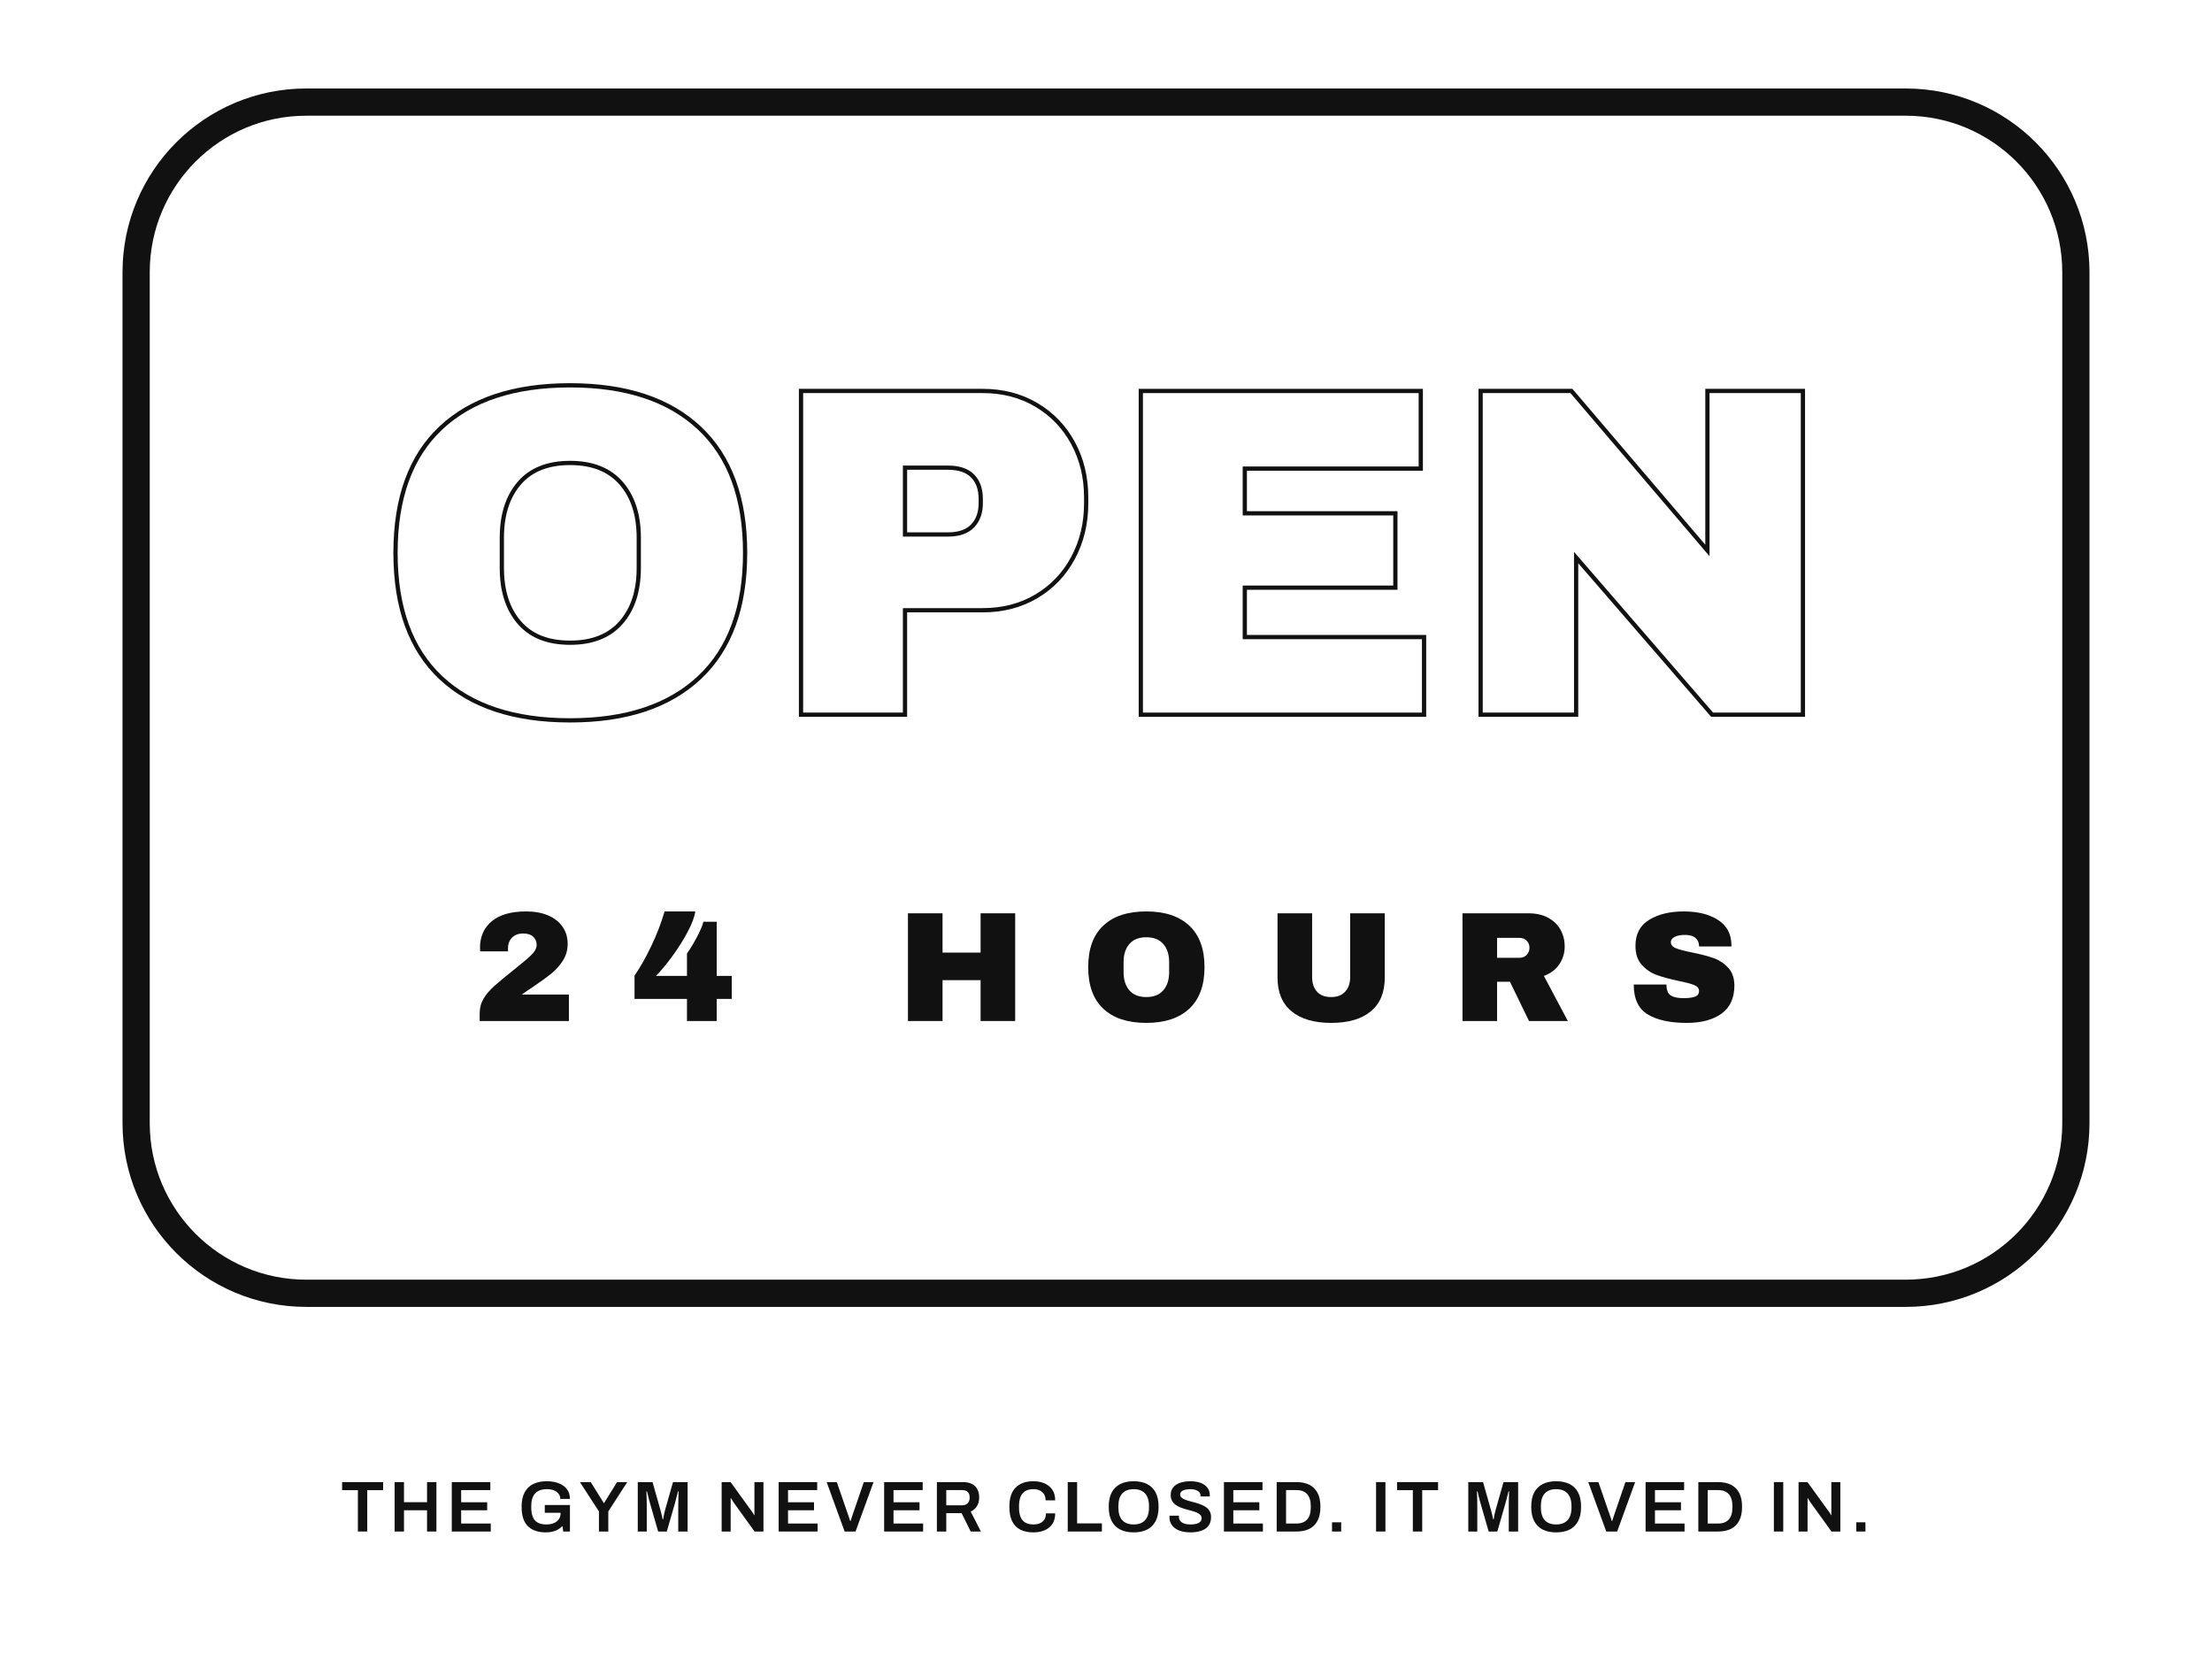
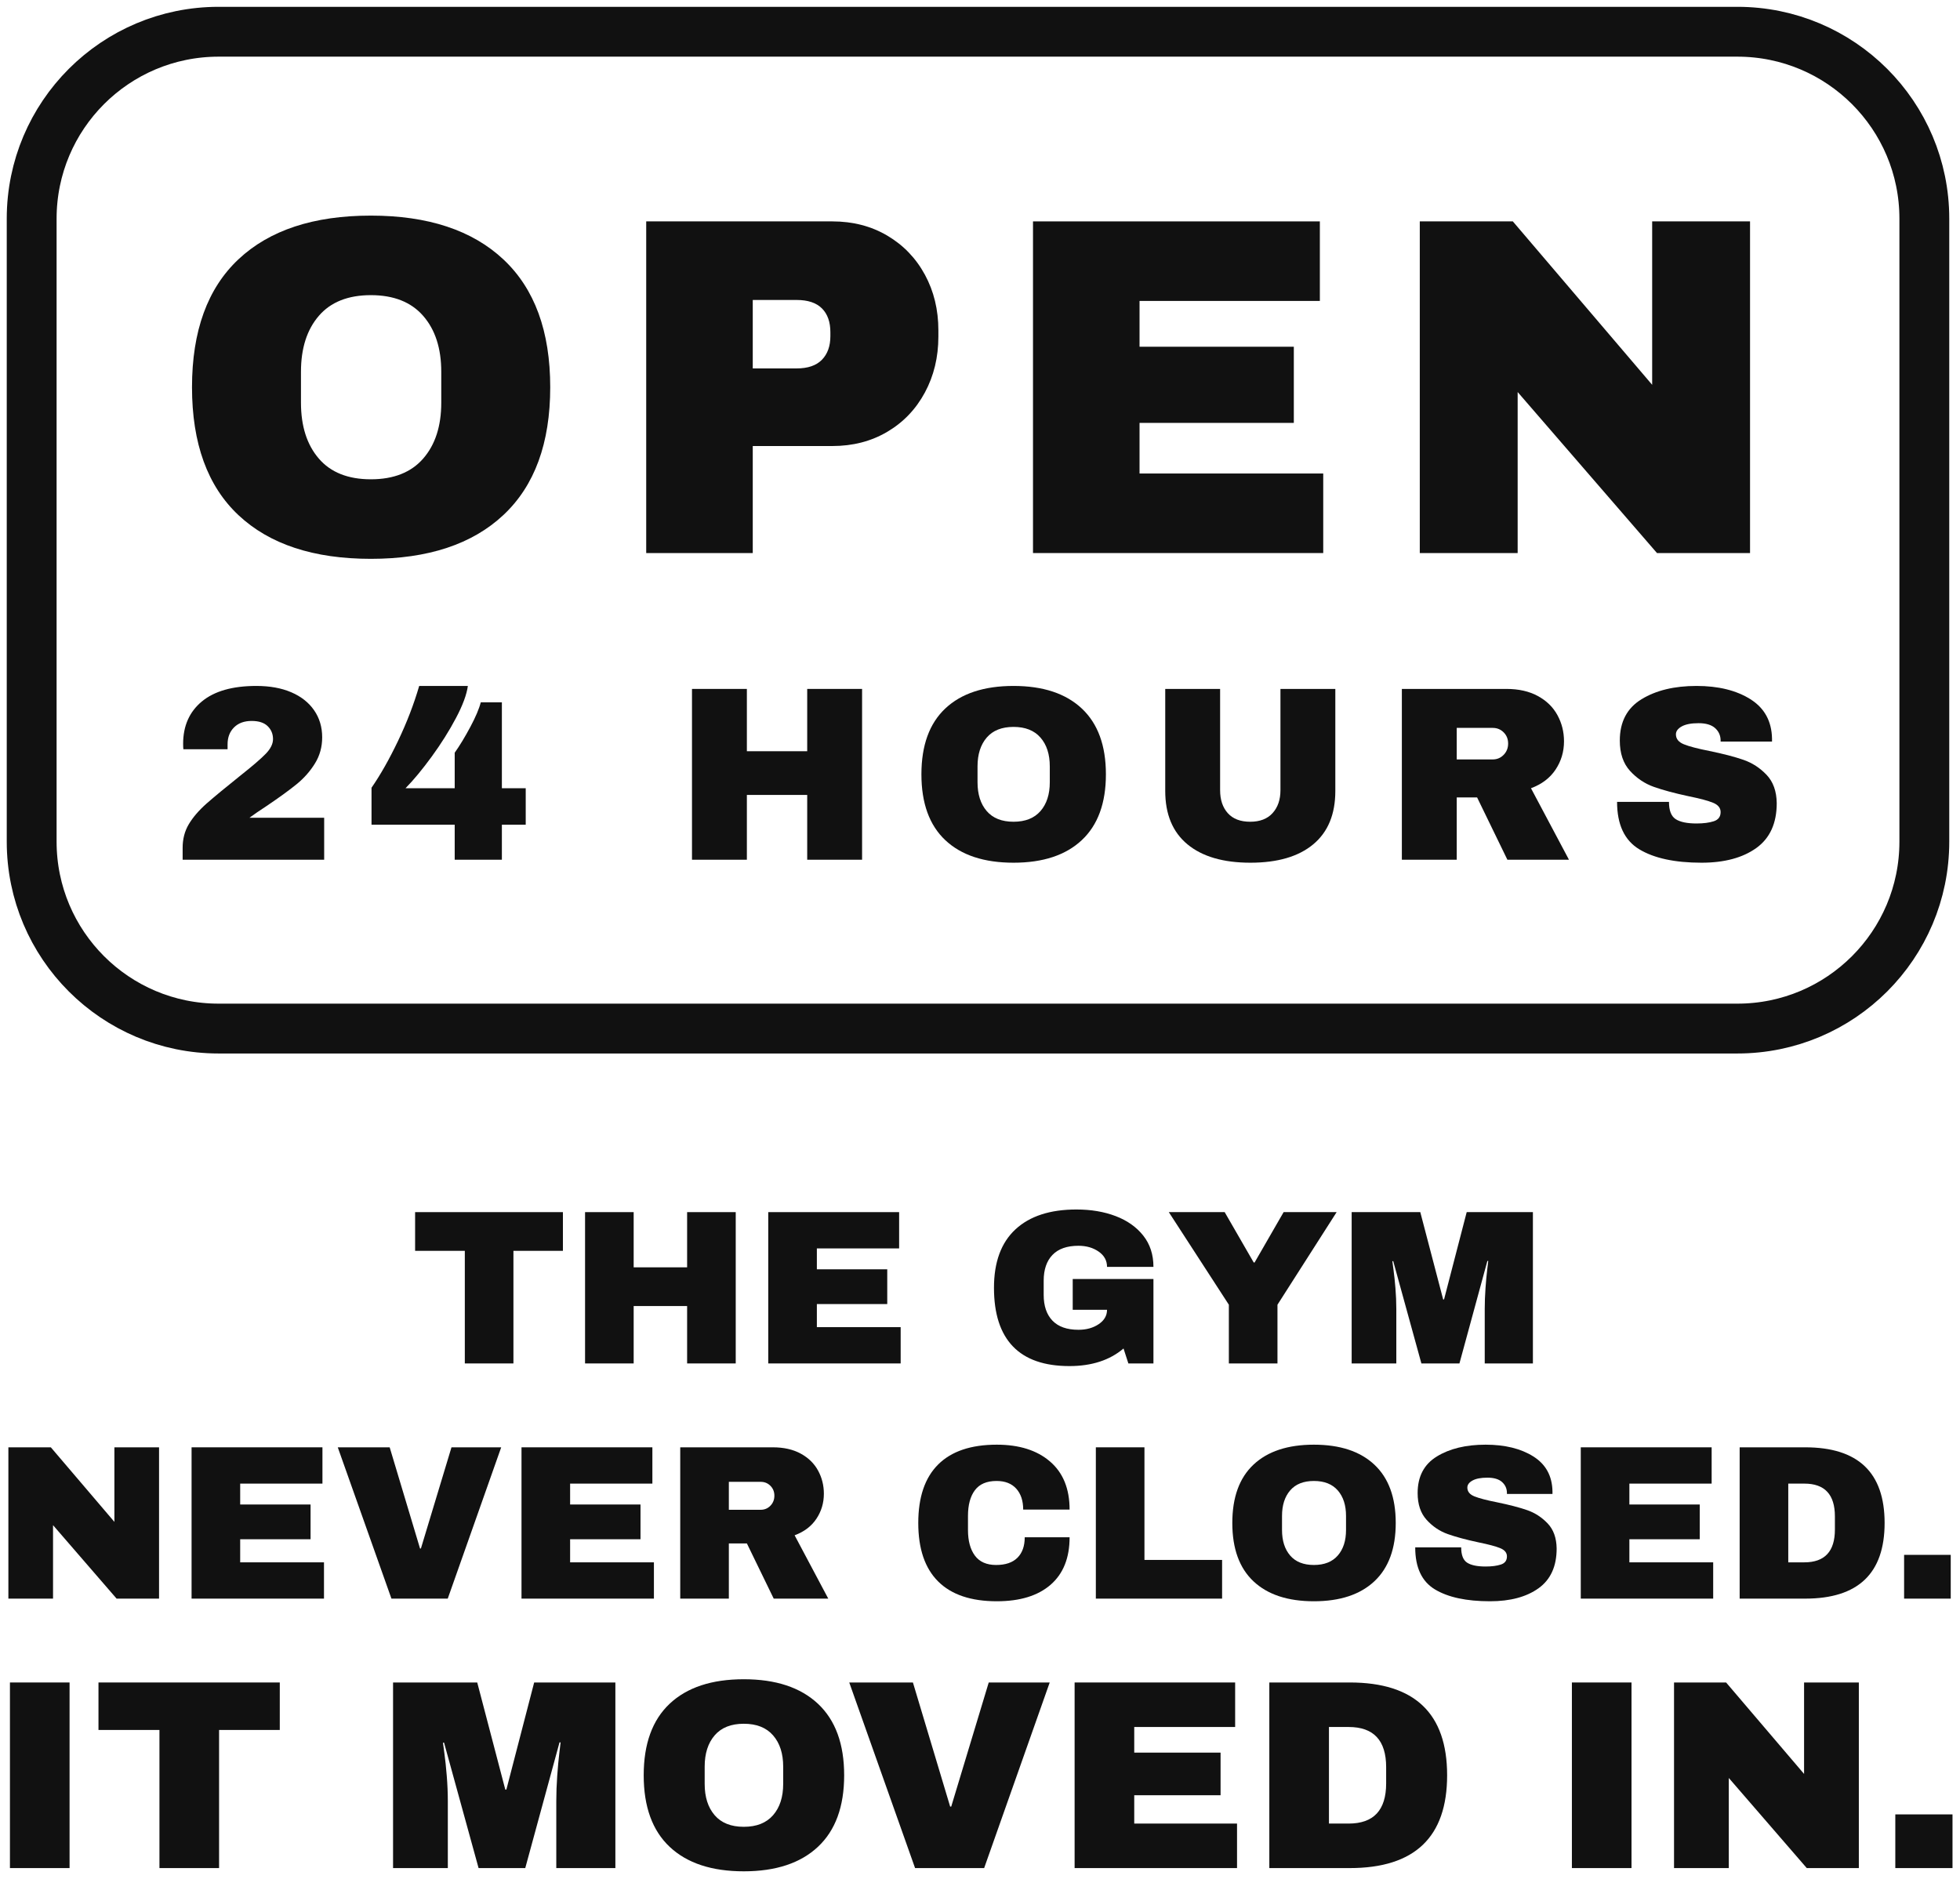
- <svg xmlns="http://www.w3.org/2000/svg" viewBox="0 0 1300 980" width="1300" height="980">
-   <g fill="#111111" stroke="none">
-     <rect x="80" y="60" width="1140" height="700" rx="100" fill="none" stroke="#111111" stroke-width="16" />
-     <g fill="none" stroke="#111111" stroke-width="9">
-       <g transform="translate(220.0 420)">
-         <path fill="none" transform="translate(0.0 0) scale(0.27653 -0.27653)" d="M416 700Q594 700 691 609Q788 518 788 344Q788 170 691 79Q594 -12 416 -12Q238 -12 141.5 78.5Q45 169 45 344Q45 519 141.5 609.5Q238 700 416 700ZM416 535Q345 535 308 492Q271 449 271 376L271 312Q271 239 308 196Q345 153 416 153Q487 153 524.5 196Q562 239 562 312L562 376Q562 449 524.5 492Q487 535 416 535Z" />
-         <path fill="none" transform="translate(230.3 0) scale(0.27653 -0.27653)" d="M460 688Q524 688 574 658.5Q624 629 652 577.5Q680 526 680 462L680 449Q680 385 652 333Q624 281 574 251.5Q524 222 460 222L295 222L295 0L74 0L74 688L460 688ZM295 383L386 383Q421 383 438.5 401Q456 419 456 450L456 458Q456 490 438.5 507.5Q421 525 386 525L295 525Z" />
-         <path fill="none" transform="translate(430.0 0) scale(0.27653 -0.27653)" d="M74 688L669 688L669 523L295 523L295 428L615 428L615 270L295 270L295 165L676 165L676 0L74 0Z" />
-         <path fill="none" transform="translate(629.7 0) scale(0.27653 -0.27653)" d="M566 0L277 334L277 0L74 0L74 688L267 688L556 349L556 688L759 688L759 0Z" />
-       </g>
-     </g>
-     <g transform="translate(277.4 600)">
-       <path transform="translate(0.0 0) scale(0.092 -0.092)" d="M346 700Q427 700 486.5 674.5Q546 649 578.5 602Q611 555 611 493Q611 435 582 388Q553 341 509 305Q465 269 388 217Q345 189 318 169L619 169L619 0L49 0L49 48Q49 101 73.5 142.5Q98 184 145 226Q193 268 283 340Q355 397 384 427Q413 457 413 486Q413 517 391.5 538Q370 559 327 559Q282 559 256 533Q230 507 230 465L230 445L52 445Q51 453 51 467Q51 575 126.5 637.5Q202 700 346 700Z" />
-       <path transform="translate(93.4 0) scale(0.092 -0.092)" d="M411 700Q404 648 363 570.5Q322 493 265.5 415.5Q209 338 160 288L358 288L358 431Q389 475 421 535Q453 595 463 634L548 634L548 288L644 288L644 141L548 141L548 0L358 0L358 141L23 141L23 290Q77 368 130 479Q183 590 215 700L411 700Z" />
-       <path transform="translate(249.4 0) scale(0.092 -0.092)" d="M538 0L538 261L295 261L295 0L74 0L74 688L295 688L295 437L538 437L538 688L759 688L759 0Z" />
-       <path transform="translate(358.0 0) scale(0.092 -0.092)" d="M416 700Q594 700 691 609Q788 518 788 344Q788 170 691 79Q594 -12 416 -12Q238 -12 141.5 78.5Q45 169 45 344Q45 519 141.5 609.5Q238 700 416 700ZM416 535Q345 535 308 492Q271 449 271 376L271 312Q271 239 308 196Q345 153 416 153Q487 153 524.5 196Q562 239 562 312L562 376Q562 449 524.5 492Q487 535 416 535Z" />
-       <path transform="translate(466.6 0) scale(0.092 -0.092)" d="M759 277Q759 136 670 62Q581 -12 417 -12Q253 -12 163.5 62Q74 136 74 277L74 688L295 688L295 280Q295 222 326 187.5Q357 153 416 153Q475 153 506.5 188Q538 223 538 280L538 688L759 688L759 277Z" />
-       <path transform="translate(575.3 0) scale(0.092 -0.092)" d="M727 477Q727 414 693 363Q659 312 594 288L747 0L499 0L377 251L295 251L295 0L74 0L74 688L495 688Q569 688 621.5 659.5Q674 631 700.5 582.5Q727 534 727 477ZM502 468Q502 495 484 513Q466 531 440 531L295 531L295 404L440 404Q466 404 484 422.5Q502 441 502 468Z" />
-       <path transform="translate(678.8 0) scale(0.092 -0.092)" d="M363 700Q495 700 580 646.5Q665 593 667 488L667 476L460 476L460 480Q460 510 438 530Q416 550 371 550Q327 550 303.5 537Q280 524 280 505Q280 478 312 465Q344 452 415 438Q498 421 551.5 402.5Q605 384 645 342Q685 300 686 228Q686 106 603.5 47Q521 -12 383 -12Q222 -12 132.5 42Q43 96 43 233L252 233Q252 181 279 163.5Q306 146 363 146Q405 146 432.5 155Q460 164 460 192Q460 217 429.5 229.5Q399 242 330 256Q246 274 191 293.5Q136 313 95 358Q54 403 54 480Q54 593 141.5 646.5Q229 700 363 700Z" />
-     </g>
-     <g transform="translate(200.0 900)">
-       <path transform="translate(0.0 0) scale(0.04234 -0.04234)" d="M244 0L244 574L25 574L25 686L594 686L594 574L374 574L374 0Z" />
-       <path transform="translate(28.7 0) scale(0.04234 -0.04234)" d="M76 0L76 686L206 686L206 407L526 407L526 686L656 686L656 0L526 0L526 295L206 295L206 0Z" />
-       <path transform="translate(62.3 0) scale(0.04234 -0.04234)" d="M76 0L76 686L611 686L611 575L206 575L206 406L567 406L567 295L206 295L206 111L617 111L617 0Z" />
-       <path transform="translate(104.3 0) scale(0.04234 -0.04234)" d="M388 -12Q229 -12 141 73.5Q53 159 53 343Q53 464 94.5 542.5Q136 621 214.5 659.5Q293 698 403 698Q469 698 527 683Q585 668 629.5 637.5Q674 607 699 561Q724 515 724 452L590 452Q590 485 575.5 510.5Q561 536 535.5 553.5Q510 571 477 579.5Q444 588 407 588Q352 588 310.5 573.5Q269 559 241.5 529.5Q214 500 200.5 456Q187 412 187 353L187 332Q187 251 210 199Q233 147 279.5 122.5Q326 98 395 98Q454 98 498.5 116Q543 134 568.5 168.5Q594 203 594 253L594 260L375 260L375 368L724 368L724 0L631 0L620 76Q590 46 556 26.5Q522 7 481 -2.5Q440 -12 388 -12Z" />
-       <path transform="translate(140.4 0) scale(0.04234 -0.04234)" d="M274 0L274 279L10 686L160 686L341 396L346 396L525 686L667 686L404 279L404 0Z" />
-       <path transform="translate(171.6 0) scale(0.04234 -0.04234)" d="M76 0L76 686L281 686L389 304Q395 284 401 259Q407 234 412.5 211Q418 188 421 171L429 171Q431 186 435 208Q439 230 444.5 255.5Q450 281 457 305L565 686L768 686L768 0L638 0L638 347Q638 393 639 439Q640 485 641.5 518Q643 551 643 557L635 557Q633 548 625 518Q617 488 608 453Q599 418 592 393L479 0L359 0L246 392Q240 413 232.5 442.5Q225 472 217.5 503Q210 534 204 557L196 557Q197 530 198 492.5Q199 455 200 416.5Q201 378 201 347L201 0Z" />
-       <path transform="translate(220.9 0) scale(0.04234 -0.04234)" d="M76 0L76 686L200 686L493 281Q498 275 505 264.5Q512 254 518 244Q524 234 526 228L531 228Q531 242 531 255Q531 268 531 281L531 686L656 686L656 0L533 0L239 408Q231 420 220.5 437.5Q210 455 206 462L201 462Q201 449 201 435.5Q201 422 201 408L201 0Z" />
-       <path transform="translate(254.4 0) scale(0.04234 -0.04234)" d="M76 0L76 686L611 686L611 575L206 575L206 406L567 406L567 295L206 295L206 111L617 111L617 0Z" />
-       <path transform="translate(285.4 0) scale(0.04234 -0.04234)" d="M260 0L10 686L151 686L314 214Q318 204 322 191Q326 178 330 166.5Q334 155 337 146L342 146Q345 154 348.5 165Q352 176 356 188.5Q360 201 364 213L526 686L661 686L411 0Z" />
-       <path transform="translate(316.4 0) scale(0.04234 -0.04234)" d="M76 0L76 686L611 686L611 575L206 575L206 406L567 406L567 295L206 295L206 111L617 111L617 0Z" />
-       <path transform="translate(347.4 0) scale(0.04234 -0.04234)" d="M76 0L76 686L437 686Q513 686 563 660Q613 634 638 586Q663 538 663 473Q663 406 633 354.5Q603 303 545 277L687 0L545 0L419 255L206 255L206 0ZM206 364L427 364Q477 364 504 393Q531 422 531 473Q531 506 519 528.5Q507 551 484 563Q461 575 427 575L206 575Z" />
-       <path transform="translate(391.3 0) scale(0.04234 -0.04234)" d="M378 -12Q273 -12 198.5 25Q124 62 84.5 140.5Q45 219 45 343Q45 524 133 611Q221 698 378 698Q463 698 531.5 669Q600 640 640.5 581.5Q681 523 681 433L548 433Q548 483 526.5 517.5Q505 552 467 570Q429 588 380 588Q312 588 267 561.5Q222 535 200.5 483Q179 431 179 354L179 332Q179 254 200.5 202Q222 150 266.5 124Q311 98 380 98Q432 98 471 115.5Q510 133 531.5 167.5Q553 202 553 252L681 252Q681 162 641 103.5Q601 45 532.5 16.5Q464 -12 378 -12Z" />
-       <path transform="translate(424.3 0) scale(0.04234 -0.04234)" d="M76 0L76 686L206 686L206 113L550 113L550 0Z" />
-       <path transform="translate(449.7 0) scale(0.04234 -0.04234)" d="M391 -12Q284 -12 206 26.5Q128 65 86.5 144Q45 223 45 343Q45 464 86.5 542.5Q128 621 206 659.5Q284 698 391 698Q499 698 576.5 659.5Q654 621 695.5 542.5Q737 464 737 343Q737 223 695.5 144Q654 65 576.5 26.5Q499 -12 391 -12ZM391 98Q443 98 482.5 113Q522 128 549 157.5Q576 187 590 230.5Q604 274 604 331L604 353Q604 411 590 455Q576 499 549 528.5Q522 558 482.5 573Q443 588 391 588Q339 588 299.5 573Q260 558 233 528.5Q206 499 192.5 455Q179 411 179 353L179 331Q179 274 192.5 230.5Q206 187 233 157.5Q260 128 299.5 113Q339 98 391 98Z" />
-       <path transform="translate(485.4 0) scale(0.04234 -0.04234)" d="M332 -12Q275 -12 223 0.5Q171 13 131 39.5Q91 66 68 105.5Q45 145 45 199Q45 205 45.5 211Q46 217 46 220L177 220Q177 218 176.5 212.5Q176 207 176 203Q176 170 195 146.5Q214 123 250 110.5Q286 98 335 98Q368 98 393.5 102Q419 106 437.5 113.5Q456 121 468 131.5Q480 142 485.5 155Q491 168 491 183Q491 212 473 231Q455 250 424.5 263Q394 276 355.5 286.5Q317 297 276.5 308Q236 319 197.5 334.5Q159 350 128.5 372Q98 394 80 427.5Q62 461 62 508Q62 556 82.5 592Q103 628 140.5 651.5Q178 675 228 686.5Q278 698 337 698Q392 698 440.5 686.5Q489 675 526 650.5Q563 626 584 588.5Q605 551 605 499L605 487L476 487L476 497Q476 526 458.5 546Q441 566 409.5 577Q378 588 336 588Q291 588 259 579.5Q227 571 210 554.5Q193 538 193 514Q193 489 211 472Q229 455 259.5 443Q290 431 328.5 421Q367 411 407.5 399.5Q448 388 486.5 373Q525 358 555.5 335.5Q586 313 604 280Q622 247 622 201Q622 124 584.5 77Q547 30 481.5 9Q416 -12 332 -12Z" />
-       <path transform="translate(516.1 0) scale(0.04234 -0.04234)" d="M76 0L76 686L611 686L611 575L206 575L206 406L567 406L567 295L206 295L206 111L617 111L617 0Z" />
-       <path transform="translate(547.1 0) scale(0.04234 -0.04234)" d="M76 0L76 686L351 686Q455 686 529 649Q603 612 643 536.5Q683 461 683 343Q683 226 643 150Q603 74 529 37Q455 0 351 0ZM206 111L351 111Q399 111 436 125Q473 139 498 166.5Q523 194 536 235.5Q549 277 549 332L549 353Q549 409 536 450.5Q523 492 498 519.5Q473 547 436 561Q399 575 351 575L206 575Z" />
-       <path transform="translate(579.2 0) scale(0.04234 -0.04234)" d="M86 0L86 128L213 128L213 0Z" />
-       <path transform="translate(605.5 0) scale(0.04234 -0.04234)" d="M76 0L76 686L206 686L206 0Z" />
-       <path transform="translate(620.0 0) scale(0.04234 -0.04234)" d="M244 0L244 574L25 574L25 686L594 686L594 574L374 574L374 0Z" />
-       <path transform="translate(659.7 0) scale(0.04234 -0.04234)" d="M76 0L76 686L281 686L389 304Q395 284 401 259Q407 234 412.5 211Q418 188 421 171L429 171Q431 186 435 208Q439 230 444.5 255.5Q450 281 457 305L565 686L768 686L768 0L638 0L638 347Q638 393 639 439Q640 485 641.5 518Q643 551 643 557L635 557Q633 548 625 518Q617 488 608 453Q599 418 592 393L479 0L359 0L246 392Q240 413 232.5 442.5Q225 472 217.5 503Q210 534 204 557L196 557Q197 530 198 492.5Q199 455 200 416.5Q201 378 201 347L201 0Z" />
-       <path transform="translate(698.0 0) scale(0.04234 -0.04234)" d="M391 -12Q284 -12 206 26.5Q128 65 86.5 144Q45 223 45 343Q45 464 86.5 542.5Q128 621 206 659.5Q284 698 391 698Q499 698 576.5 659.5Q654 621 695.5 542.5Q737 464 737 343Q737 223 695.5 144Q654 65 576.5 26.5Q499 -12 391 -12ZM391 98Q443 98 482.5 113Q522 128 549 157.5Q576 187 590 230.5Q604 274 604 331L604 353Q604 411 590 455Q576 499 549 528.5Q522 558 482.5 573Q443 588 391 588Q339 588 299.5 573Q260 558 233 528.5Q206 499 192.5 455Q179 411 179 353L179 331Q179 274 192.5 230.5Q206 187 233 157.5Q260 128 299.5 113Q339 98 391 98Z" />
-       <path transform="translate(733.0 0) scale(0.04234 -0.04234)" d="M260 0L10 686L151 686L314 214Q318 204 322 191Q326 178 330 166.5Q334 155 337 146L342 146Q345 154 348.5 165Q352 176 356 188.5Q360 201 364 213L526 686L661 686L411 0Z" />
-       <path transform="translate(763.9 0) scale(0.04234 -0.04234)" d="M76 0L76 686L611 686L611 575L206 575L206 406L567 406L567 295L206 295L206 111L617 111L617 0Z" />
-       <path transform="translate(794.9 0) scale(0.04234 -0.04234)" d="M76 0L76 686L351 686Q455 686 529 649Q603 612 643 536.5Q683 461 683 343Q683 226 643 150Q603 74 529 37Q455 0 351 0ZM206 111L351 111Q399 111 436 125Q473 139 498 166.5Q523 194 536 235.5Q549 277 549 332L549 353Q549 409 536 450.5Q523 492 498 519.5Q473 547 436 561Q399 575 351 575L206 575Z" />
-       <path transform="translate(839.3 0) scale(0.04234 -0.04234)" d="M76 0L76 686L206 686L206 0Z" />
-       <path transform="translate(853.8 0) scale(0.04234 -0.04234)" d="M76 0L76 686L200 686L493 281Q498 275 505 264.5Q512 254 518 244Q524 234 526 228L531 228Q531 242 531 255Q531 268 531 281L531 686L656 686L656 0L533 0L239 408Q231 420 220.5 437.5Q210 455 206 462L201 462Q201 449 201 435.5Q201 422 201 408L201 0Z" />
-       <path transform="translate(887.3 0) scale(0.04234 -0.04234)" d="M86 0L86 128L213 128L213 0Z" />
+ <svg xmlns="http://www.w3.org/2000/svg" viewBox="0 0 1211 1161" width="1211" height="1161">
+   <g transform="translate(-1312 -939) scale(9.62464)">
+     <g fill="#111111" color="#111111" stroke="none">
+       <rect x="138.35" y="99.6" width="121.5" height="64" rx="12" fill="none" stroke="currentColor" stroke-width="3.2" />
+       <path transform="translate(147.25 133.07) scale(0.03095 -0.03095)" d="M416 700Q594 700 691 609Q788 518 788 344Q788 170 691 79Q594 -12 416 -12Q238 -12 141.5 78.5Q45 169 45 344Q45 519 141.5 609.5Q238 700 416 700ZM416 535Q345 535 308 492Q271 449 271 376L271 312Q271 239 308 196Q345 153 416 153Q487 153 524.5 196Q562 239 562 312L562 376Q562 449 524.5 492Q487 535 416 535Z" />
+       <path transform="translate(175.51 133.07) scale(0.03095 -0.03095)" d="M460 688Q524 688 574 658.5Q624 629 652 577.5Q680 526 680 462L680 449Q680 385 652 333Q624 281 574 251.5Q524 222 460 222L295 222L295 0L74 0L74 688L460 688ZM295 383L386 383Q421 383 438.5 401Q456 419 456 450L456 458Q456 490 438.5 507.5Q421 525 386 525L295 525Z" />
+       <path transform="translate(200.34 133.07) scale(0.03095 -0.03095)" d="M74 688L669 688L669 523L295 523L295 428L615 428L615 270L295 270L295 165L676 165L676 0L74 0Z" />
+       <path transform="translate(225.17 133.07) scale(0.03095 -0.03095)" d="M566 0L277 334L277 0L74 0L74 688L267 688L556 349L556 688L759 688L759 0Z" />
+       <path transform="translate(147.26 152.76) scale(0.01594 -0.01594)" d="M346 700Q427 700 486.5 674.5Q546 649 578.5 602Q611 555 611 493Q611 435 582 388Q553 341 509 305Q465 269 388 217Q345 189 318 169L619 169L619 0L49 0L49 48Q49 101 73.5 142.5Q98 184 145 226Q193 268 283 340Q355 397 384 427Q413 457 413 486Q413 517 391.5 538Q370 559 327 559Q282 559 256 533Q230 507 230 465L230 445L52 445Q51 453 51 467Q51 575 126.5 637.5Q202 700 346 700Z" />
+       <path transform="translate(159.80 152.76) scale(0.01594 -0.01594)" d="M411 700Q404 648 363 570.5Q322 493 265.5 415.5Q209 338 160 288L358 288L358 431Q389 475 421 535Q453 595 463 634L548 634L548 288L644 288L644 141L548 141L548 0L358 0L358 141L23 141L23 290Q77 368 130 479Q183 590 215 700L411 700Z" />
+       <path transform="translate(179.56 152.76) scale(0.01594 -0.01594)" d="M538 0L538 261L295 261L295 0L74 0L74 688L295 688L295 437L538 437L538 688L759 688L759 0Z" />
+       <path transform="translate(194.75 152.76) scale(0.01594 -0.01594)" d="M416 700Q594 700 691 609Q788 518 788 344Q788 170 691 79Q594 -12 416 -12Q238 -12 141.5 78.5Q45 169 45 344Q45 519 141.5 609.5Q238 700 416 700ZM416 535Q345 535 308 492Q271 449 271 376L271 312Q271 239 308 196Q345 153 416 153Q487 153 524.5 196Q562 239 562 312L562 376Q562 449 524.5 492Q487 535 416 535Z" />
+       <path transform="translate(209.94 152.76) scale(0.01594 -0.01594)" d="M759 277Q759 136 670 62Q581 -12 417 -12Q253 -12 163.5 62Q74 136 74 277L74 688L295 688L295 280Q295 222 326 187.5Q357 153 416 153Q475 153 506.5 188Q538 223 538 280L538 688L759 688L759 277Z" />
+       <path transform="translate(225.13 152.76) scale(0.01594 -0.01594)" d="M727 477Q727 414 693 363Q659 312 594 288L747 0L499 0L377 251L295 251L295 0L74 0L74 688L495 688Q569 688 621.5 659.5Q674 631 700.5 582.5Q727 534 727 477ZM502 468Q502 495 484 513Q466 531 440 531L295 531L295 404L440 404Q466 404 484 422.5Q502 441 502 468Z" />
+       <path transform="translate(239.44 152.76) scale(0.01594 -0.01594)" d="M363 700Q495 700 580 646.5Q665 593 667 488L667 476L460 476L460 480Q460 510 438 530Q416 550 371 550Q327 550 303.5 537Q280 524 280 505Q280 478 312 465Q344 452 415 438Q498 421 551.5 402.5Q605 384 645 342Q685 300 686 228Q686 106 603.5 47Q521 -12 383 -12Q222 -12 132.5 42Q43 96 43 233L252 233Q252 181 279 163.5Q306 146 363 146Q405 146 432.5 155Q460 164 460 192Q460 217 429.5 229.5Q399 242 330 256Q246 274 191 293.5Q136 313 95 358Q54 403 54 480Q54 593 141.5 646.5Q229 700 363 700Z" />
+       <path transform="translate(162.64 185.10) scale(0.01412 -0.01412)" d="M470 512L470 0L249 0L249 512L23 512L23 688L695 688L695 512Z" />
+       <path transform="translate(172.83 185.10) scale(0.01412 -0.01412)" d="M538 0L538 261L295 261L295 0L74 0L74 688L295 688L295 437L538 437L538 688L759 688L759 0Z" />
+       <path transform="translate(184.59 185.10) scale(0.01412 -0.01412)" d="M74 688L669 688L669 523L295 523L295 428L615 428L615 270L295 270L295 165L676 165L676 0L74 0Z" />
+       <path transform="translate(199.49 185.10) scale(0.01412 -0.01412)" d="M420 700Q519 700 598 670Q677 640 723.5 581.5Q770 523 770 439L559 439Q559 482 521 508.5Q483 535 429 535Q351 535 311 493.5Q271 452 271 376L271 312Q271 236 311 194.5Q351 153 429 153Q483 153 521 178.5Q559 204 559 244L403 244L403 384L770 384L770 0L656 0L634 68Q540 -12 388 -12Q217 -12 131 77.5Q45 167 45 344Q45 519 142.5 609.5Q240 700 420 700Z" />
+       <path transform="translate(211.25 185.10) scale(0.01412 -0.01412)" d="M501 0L280 0L280 267L7 688L261 688L393 459L397 459L529 688L770 688L501 267Z" />
+       <path transform="translate(222.24 185.10) scale(0.01412 -0.01412)" d="M665 0L665 248Q665 294 668.5 342.5Q672 391 676 424Q680 457 681 466L677 466L550 0L377 0L249 465L245 465Q246 456 250.5 423.5Q255 391 259 342.5Q263 294 263 248L263 0L60 0L60 688L372 688L476 291L480 291L583 688L884 688L884 0Z" />
+       <path transform="translate(135.81 200.20) scale(0.01412 -0.01412)" d="M566 0L277 334L277 0L74 0L74 688L267 688L556 349L556 688L759 688L759 0Z" />
+       <path transform="translate(147.57 200.20) scale(0.01412 -0.01412)" d="M74 688L669 688L669 523L295 523L295 428L615 428L615 270L295 270L295 165L676 165L676 0L74 0Z" />
+       <path transform="translate(157.76 200.20) scale(0.01412 -0.01412)" d="M261 0L17 688L253 688L391 228L395 228L534 688L760 688L517 0Z" />
+       <path transform="translate(168.75 200.20) scale(0.01412 -0.01412)" d="M74 688L669 688L669 523L295 523L295 428L615 428L615 270L295 270L295 165L676 165L676 0L74 0Z" />
+       <path transform="translate(178.94 200.20) scale(0.01412 -0.01412)" d="M727 477Q727 414 693 363Q659 312 594 288L747 0L499 0L377 251L295 251L295 0L74 0L74 688L495 688Q569 688 621.5 659.5Q674 631 700.5 582.5Q727 534 727 477ZM502 468Q502 495 484 513Q466 531 440 531L295 531L295 404L440 404Q466 404 484 422.5Q502 441 502 468Z" />
+       <path transform="translate(194.63 200.20) scale(0.01412 -0.01412)" d="M402 700Q555 700 644 623.5Q733 547 733 405L522 405Q522 465 490.5 500Q459 535 401 535Q334 535 302.5 493Q271 451 271 376L271 312Q271 238 302.5 195.5Q334 153 399 153Q463 153 496 186Q529 219 529 279L733 279Q733 138 646.5 63Q560 -12 402 -12Q226 -12 135.5 78Q45 168 45 344Q45 520 135.5 610Q226 700 402 700Z" />
+       <path transform="translate(205.62 200.20) scale(0.01412 -0.01412)" d="M74 688L295 688L295 176L648 176L648 0L74 0Z" />
+       <path transform="translate(214.79 200.20) scale(0.01412 -0.01412)" d="M416 700Q594 700 691 609Q788 518 788 344Q788 170 691 79Q594 -12 416 -12Q238 -12 141.5 78.5Q45 169 45 344Q45 519 141.5 609.5Q238 700 416 700ZM416 535Q345 535 308 492Q271 449 271 376L271 312Q271 239 308 196Q345 153 416 153Q487 153 524.5 196Q562 239 562 312L562 376Q562 449 524.5 492Q487 535 416 535Z" />
+       <path transform="translate(226.56 200.20) scale(0.01412 -0.01412)" d="M363 700Q495 700 580 646.5Q665 593 667 488L667 476L460 476L460 480Q460 510 438 530Q416 550 371 550Q327 550 303.5 537Q280 524 280 505Q280 478 312 465Q344 452 415 438Q498 421 551.5 402.5Q605 384 645 342Q685 300 686 228Q686 106 603.5 47Q521 -12 383 -12Q222 -12 132.5 42Q43 96 43 233L252 233Q252 181 279 163.5Q306 146 363 146Q405 146 432.5 155Q460 164 460 192Q460 217 429.5 229.5Q399 242 330 256Q246 274 191 293.5Q136 313 95 358Q54 403 54 480Q54 593 141.5 646.5Q229 700 363 700Z" />
+       <path transform="translate(236.75 200.20) scale(0.01412 -0.01412)" d="M74 688L669 688L669 523L295 523L295 428L615 428L615 270L295 270L295 165L676 165L676 0L74 0Z" />
+       <path transform="translate(246.95 200.20) scale(0.01412 -0.01412)" d="M372 688Q733 688 733 344Q733 0 372 0L74 0L74 688L372 688ZM295 165L368 165Q507 165 507 314L507 374Q507 523 368 523L295 523Z" />
+       <path transform="translate(257.69 200.20) scale(0.01412 -0.01412)" d="M61 0L61 199L273 199L273 0Z" />
+       <path transform="translate(135.50 217.50) scale(0.01732 -0.01732)" d="M84 0L84 688L305 688L305 0Z" />
+       <path transform="translate(142.24 217.50) scale(0.01732 -0.01732)" d="M470 512L470 0L249 0L249 512L23 512L23 688L695 688L695 512Z" />
+       <path transform="translate(160.51 217.50) scale(0.01732 -0.01732)" d="M665 0L665 248Q665 294 668.5 342.5Q672 391 676 424Q680 457 681 466L677 466L550 0L377 0L249 465L245 465Q246 456 250.5 423.5Q255 391 259 342.5Q263 294 263 248L263 0L60 0L60 688L372 688L476 291L480 291L583 688L884 688L884 0Z" />
+       <path transform="translate(176.86 217.50) scale(0.01732 -0.01732)" d="M416 700Q594 700 691 609Q788 518 788 344Q788 170 691 79Q594 -12 416 -12Q238 -12 141.5 78.5Q45 169 45 344Q45 519 141.5 609.5Q238 700 416 700ZM416 535Q345 535 308 492Q271 449 271 376L271 312Q271 239 308 196Q345 153 416 153Q487 153 524.5 196Q562 239 562 312L562 376Q562 449 524.5 492Q487 535 416 535Z" />
+       <path transform="translate(190.54 217.50) scale(0.01732 -0.01732)" d="M261 0L17 688L253 688L391 228L395 228L534 688L760 688L517 0Z" />
+       <path transform="translate(204.02 217.50) scale(0.01732 -0.01732)" d="M74 688L669 688L669 523L295 523L295 428L615 428L615 270L295 270L295 165L676 165L676 0L74 0Z" />
+       <path transform="translate(216.52 217.50) scale(0.01732 -0.01732)" d="M372 688Q733 688 733 344Q733 0 372 0L74 0L74 688L372 688ZM295 165L368 165Q507 165 507 314L507 374Q507 523 368 523L295 523Z" />
+       <path transform="translate(235.77 217.50) scale(0.01732 -0.01732)" d="M84 0L84 688L305 688L305 0Z" />
+       <path transform="translate(242.50 217.50) scale(0.01732 -0.01732)" d="M566 0L277 334L277 0L74 0L74 688L267 688L556 349L556 688L759 688L759 0Z" />
+       <path transform="translate(256.93 217.50) scale(0.01732 -0.01732)" d="M61 0L61 199L273 199L273 0Z" />
    </g>
  </g>
</svg>
